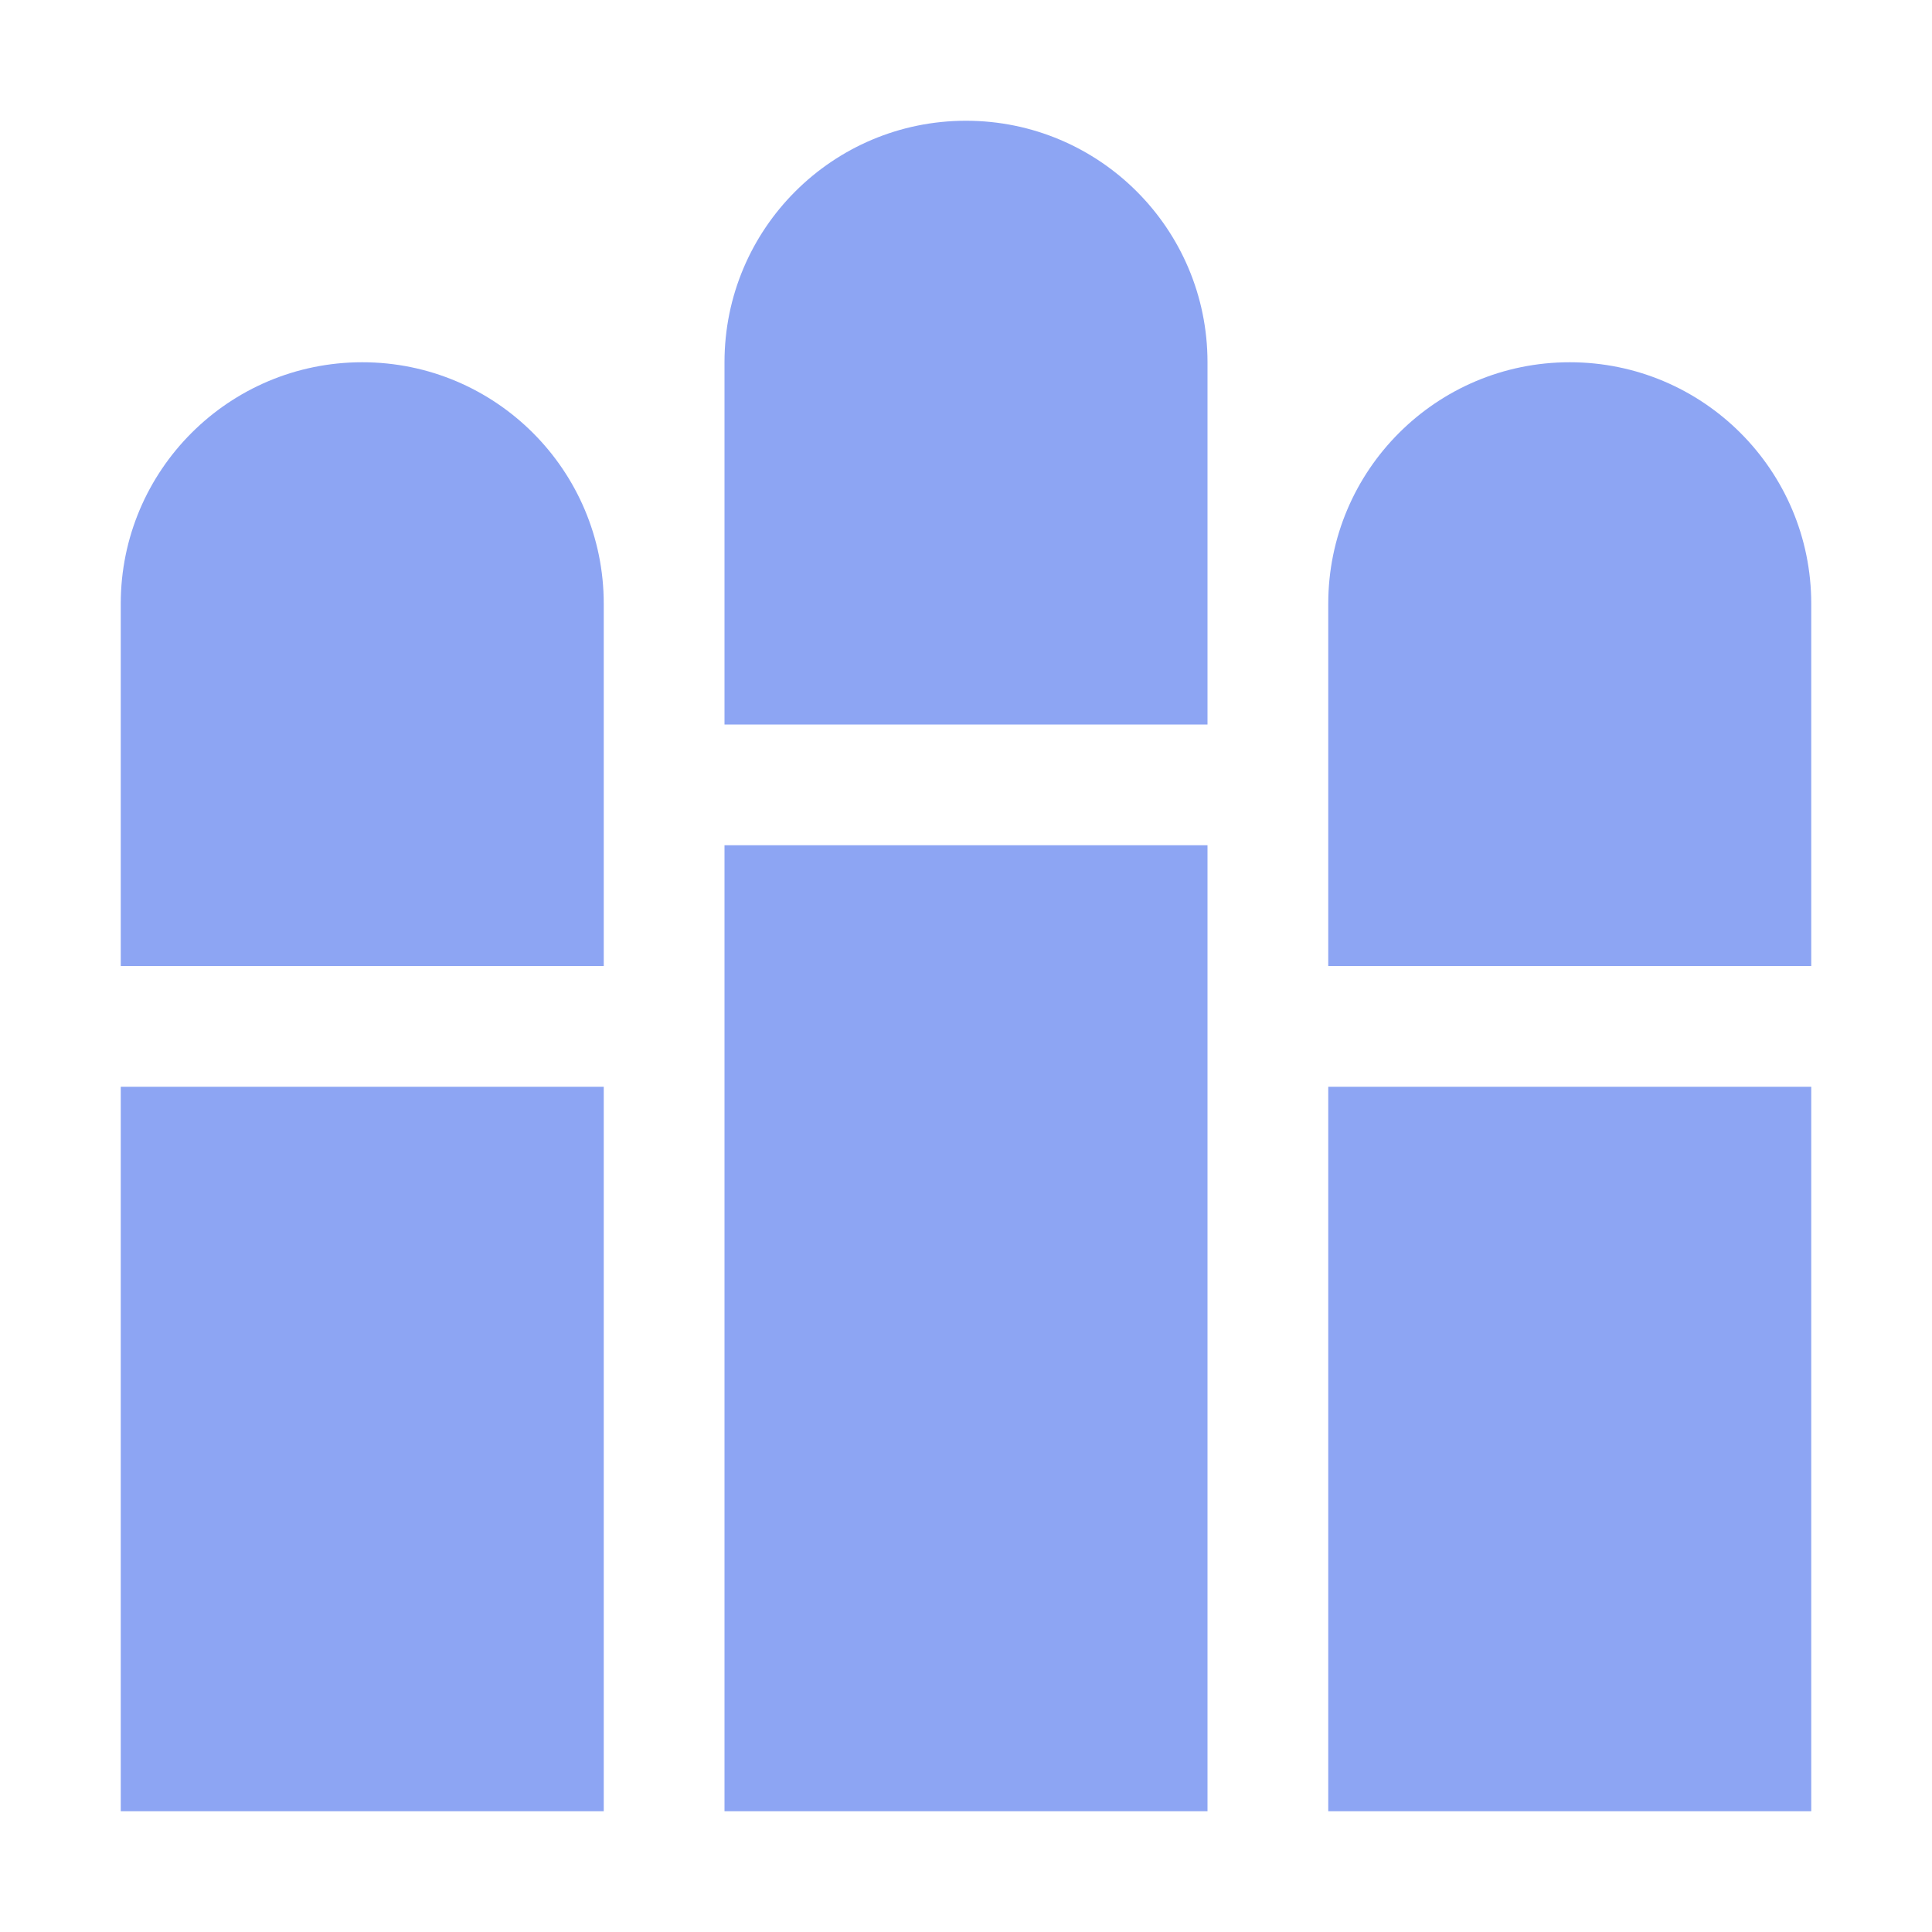
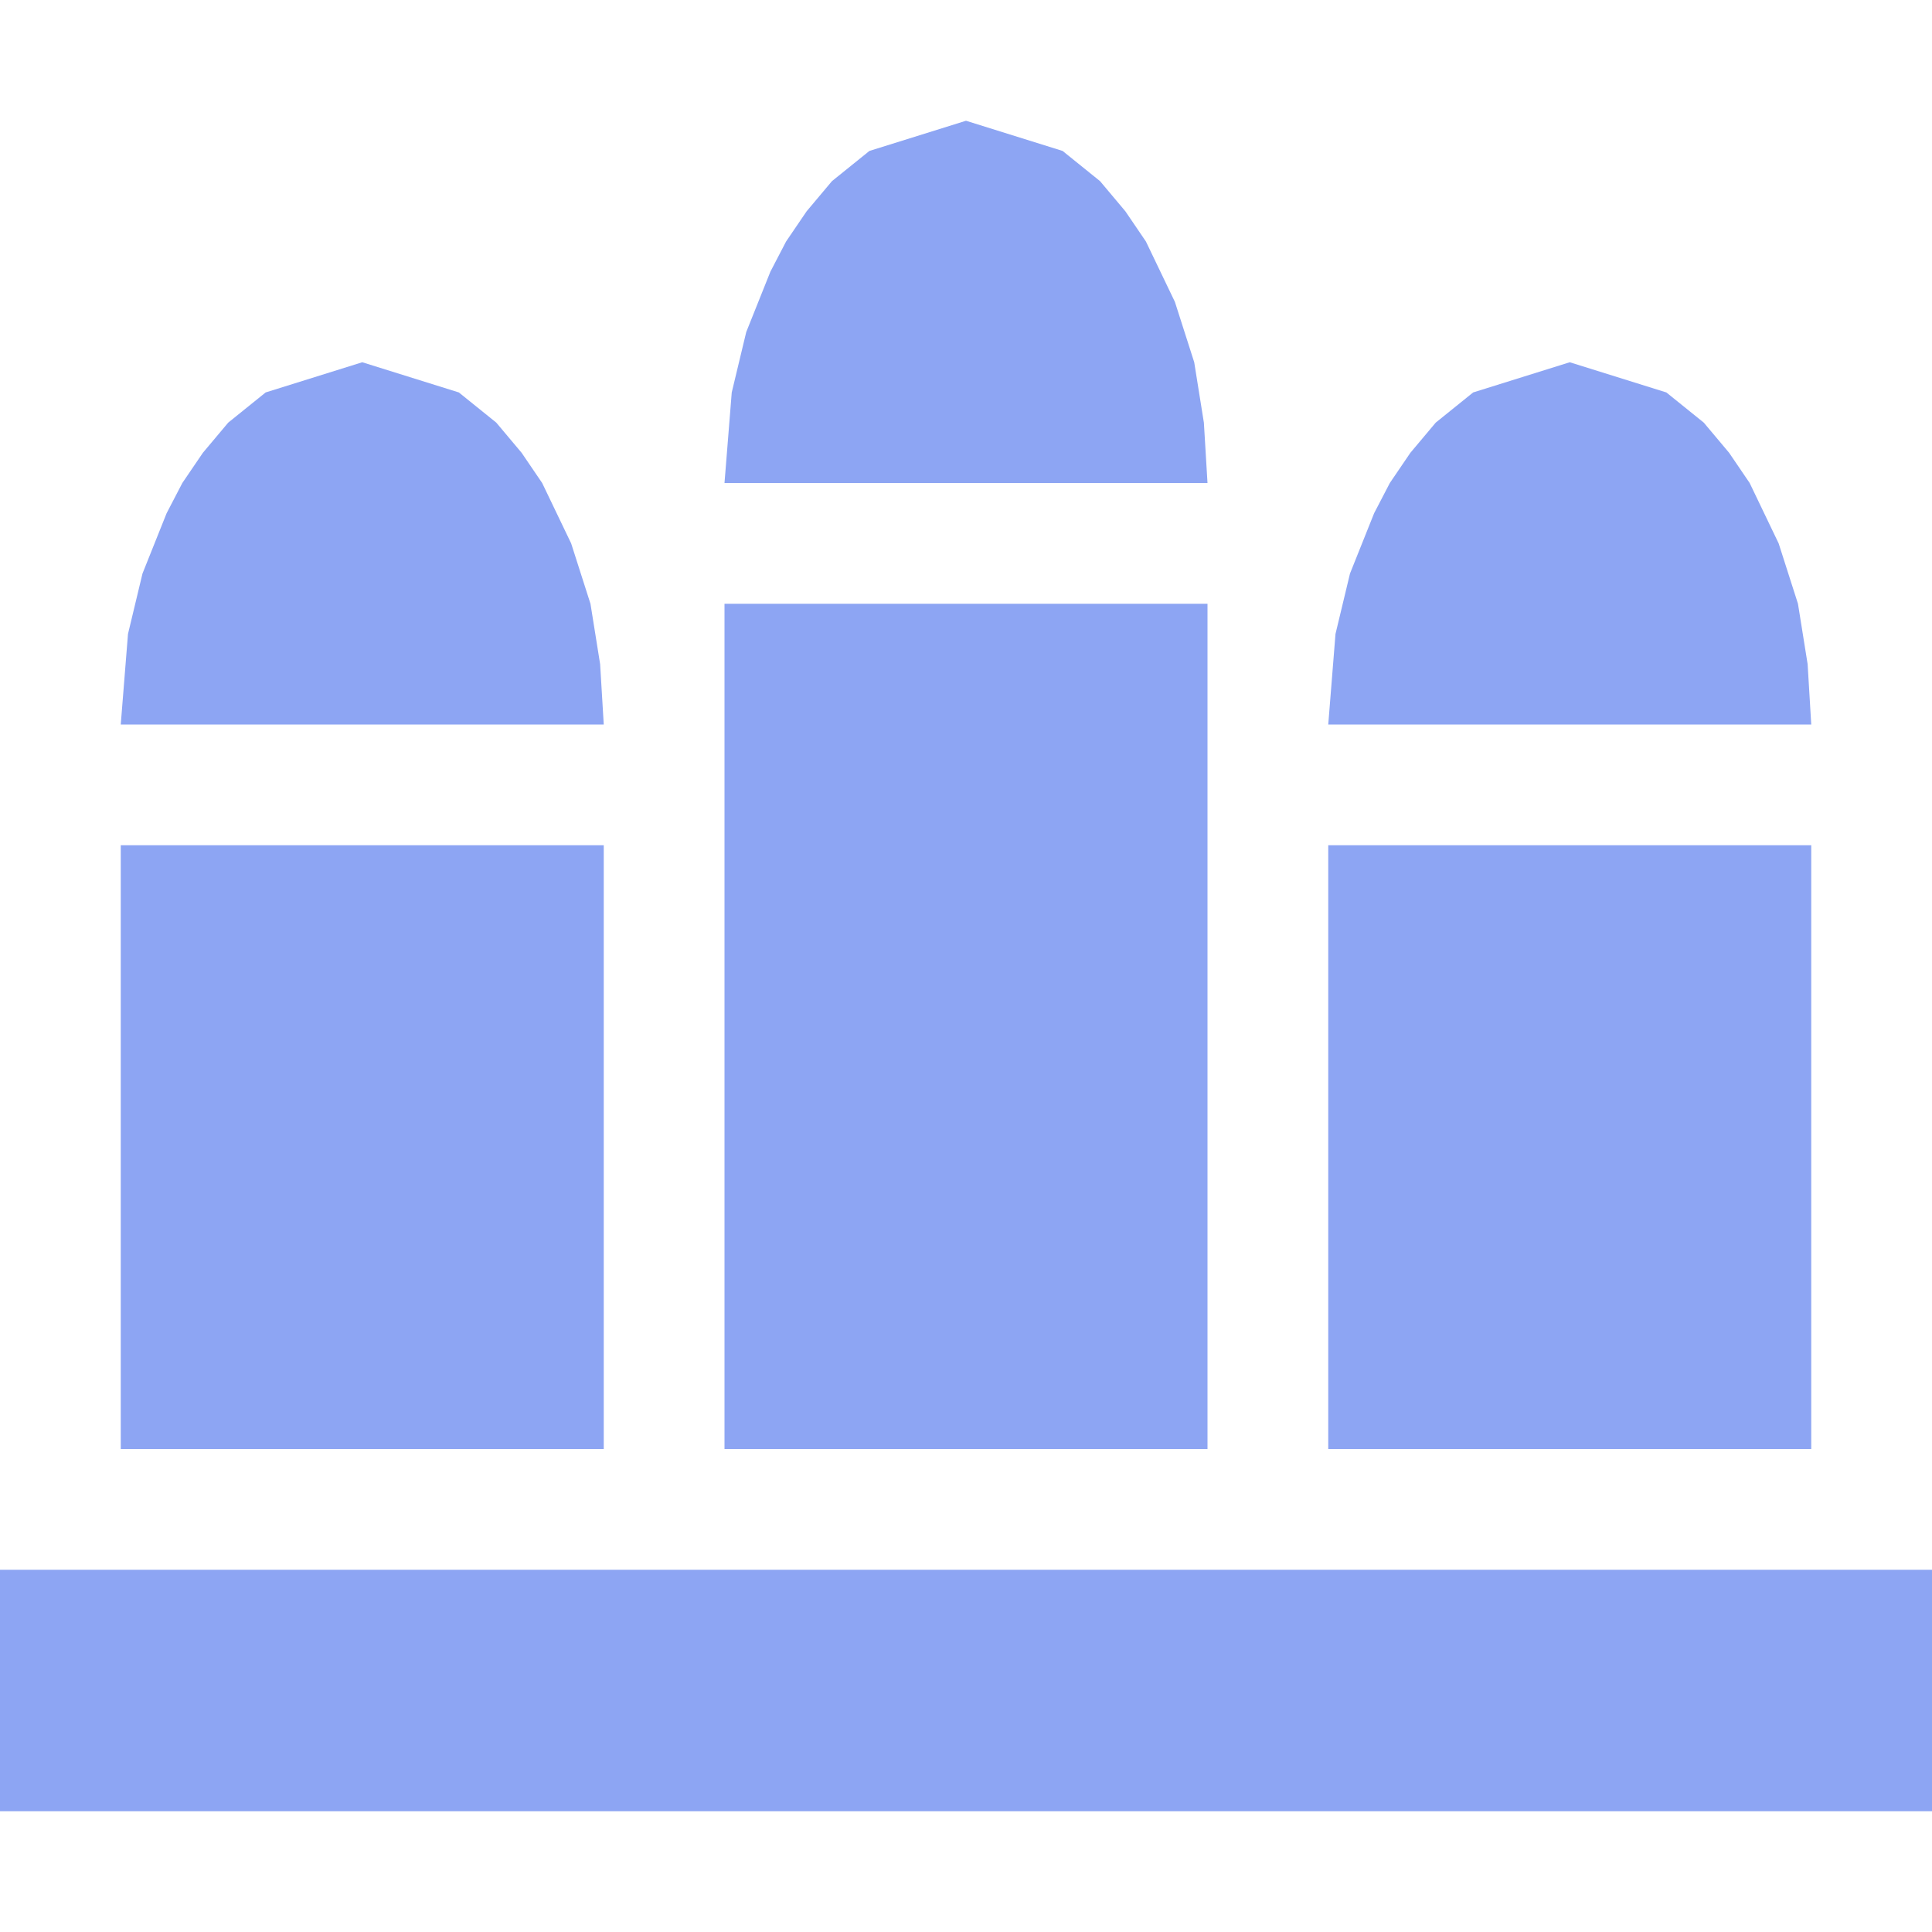
- <svg xmlns="http://www.w3.org/2000/svg" width="16" height="16">
-   <path fill="#8da5f3" d="M1 8V5a2 2 0 0 1 4 0v3zm0 1h4v6H1zm5-3V3a2 2 0 0 1 4 0v3zm0 1h4v8H6zm5 1V5a2 2 0 0 1 4 0v3zm0 1h4v6h-4z" />
+ <svg xmlns="http://www.w3.org/2000/svg" width="16" height="16" viewBox="0 0 16 16">
+   <path fill="#8da5f3" d="M7.2 1.25L8 1L8.8 1.25L9.11 1.5L9.32 1.75L9.49 2L9.73 2.5L9.89 3L9.97 3.5L10 4L6 4L6.06 3.25L6.18 2.75L6.38 2.25L6.51 2L6.68 1.75L6.89 1.5ZM2.2 3.25L3 3L3.8 3.25L4.11 3.5L4.32 3.75L4.49 4L4.73 4.5L4.89 5L4.97 5.5L5 6L1 6L1.06 5.25L1.18 4.75L1.38 4.25L1.51 4L1.68 3.75L1.89 3.5ZM12.2 3.25L13 3L13.8 3.25L14.11 3.5L14.32 3.75L14.49 4L14.73 4.5L14.89 5L14.97 5.5L15 6L11 6L11.06 5.25L11.18 4.75L11.38 4.25L11.51 4L11.68 3.75L11.89 3.5ZM6 12L6 5L10 5L10 12ZM1 12L1 7L5 7L5 12ZM11 12L11 7L15 7L15 12ZM0 15L0 13L16 13L16 15Z" />
</svg>
